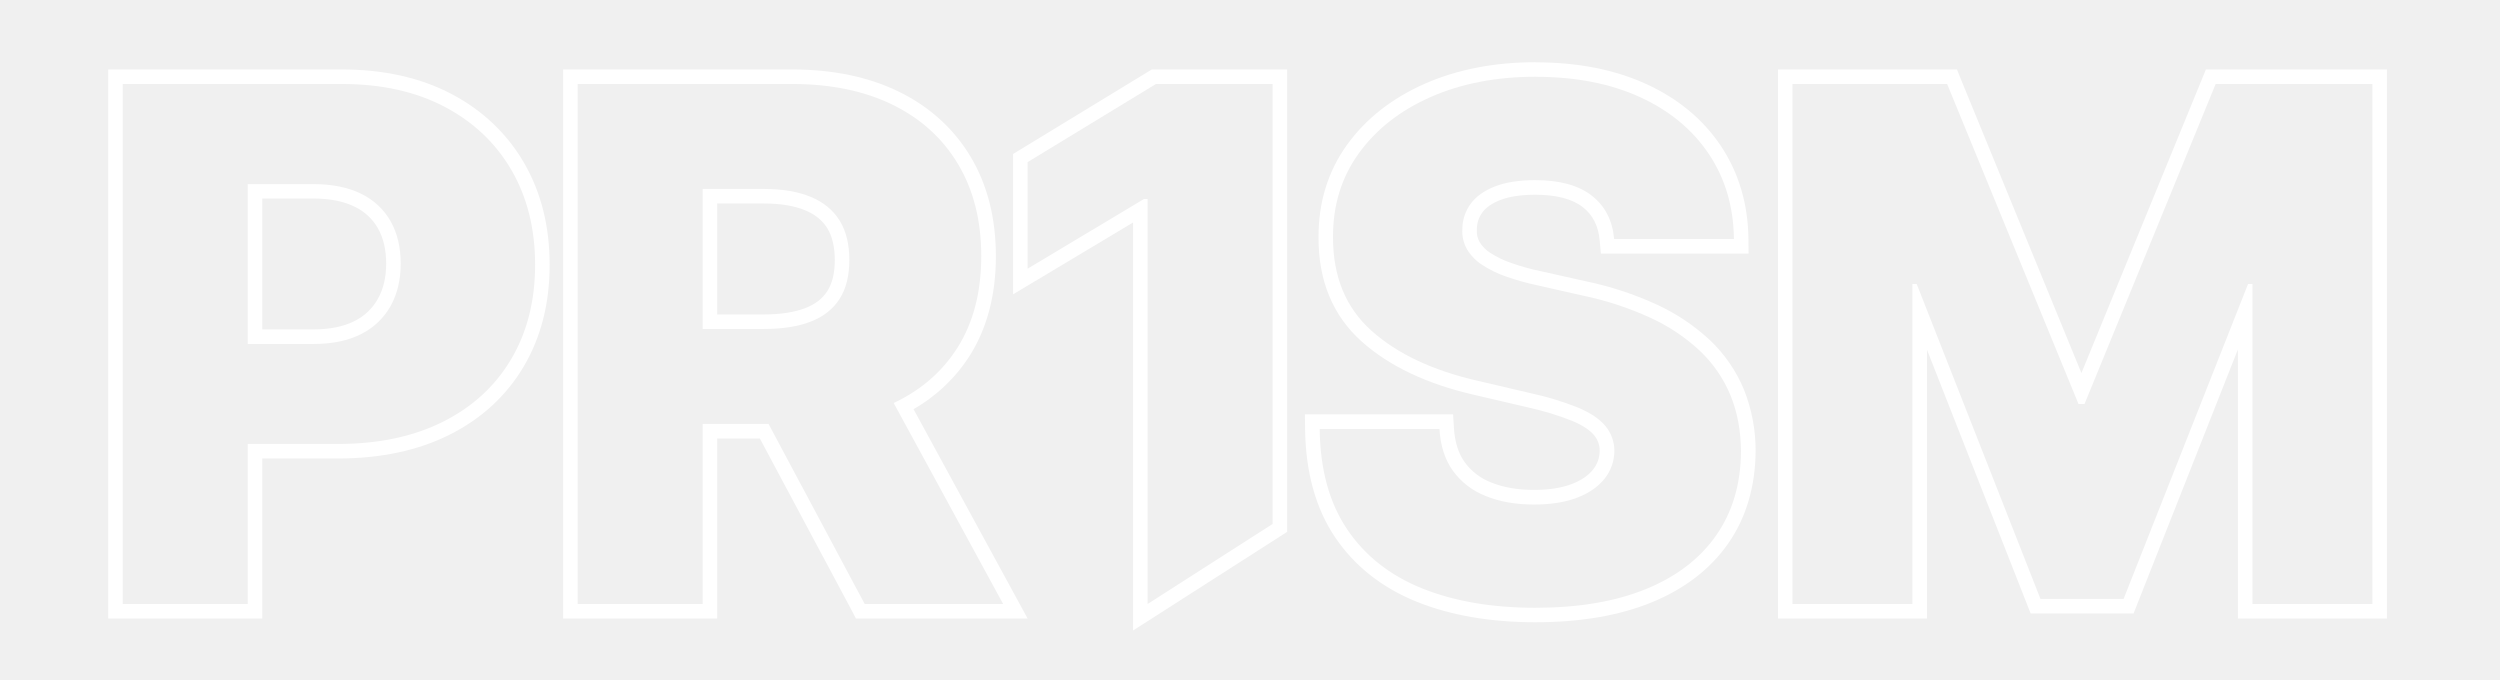
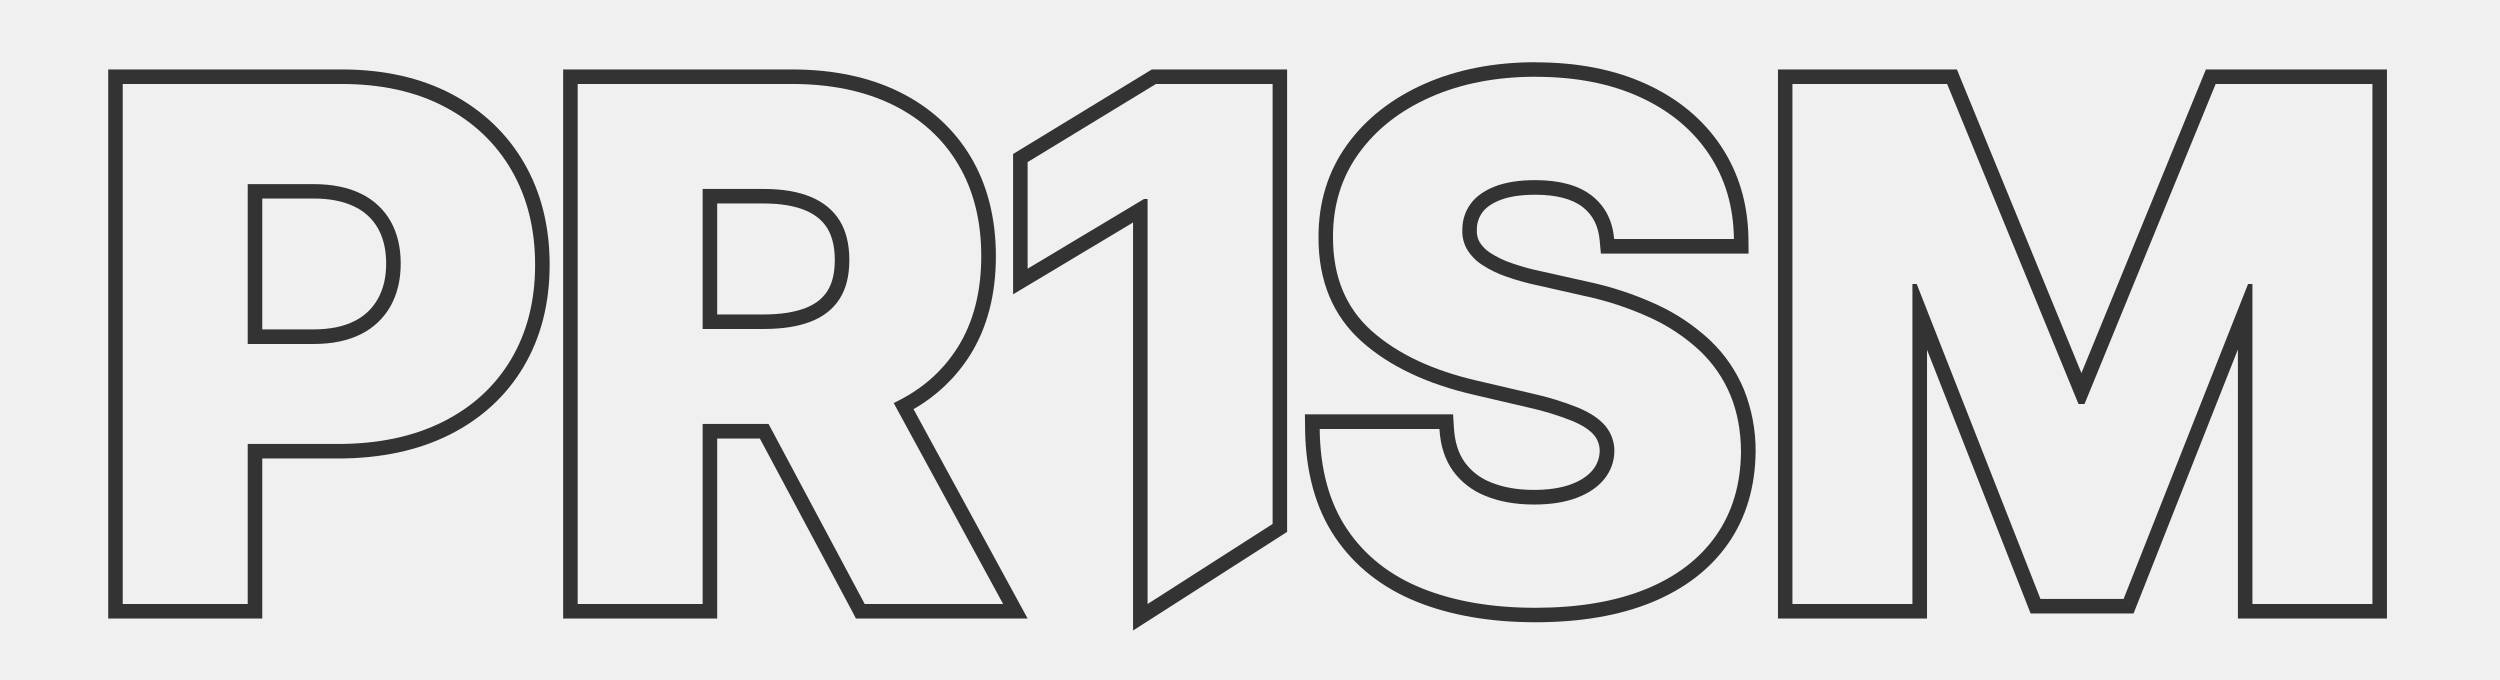
- <svg xmlns="http://www.w3.org/2000/svg" viewBox="0 0 1548 421" fill="white">
+ <svg xmlns="http://www.w3.org/2000/svg" viewBox="0 0 1548 421" fill="#333333">
  <g id="Layer_8" data-name="Layer 8">
    <path d="M211.6,52q36.87,0,63.72,14.13t41.43,39.3q14.58,25.18,14.59,58.48,0,33.47-14.83,58.49t-42.23,38.75Q246.86,274.9,209.2,274.9H153.39V374H76V52H211.6M153.39,213H193.9q17.81,0,29.81-6.2a42.64,42.64,0,0,0,18.21-17.41q6.2-11.22,6.2-26.16,0-15.1-6.2-26.15A41.79,41.79,0,0,0,223.63,120q-12.07-6-29.73-6H153.39V213M211.6,43H67V383h95.39V283.9H209.2c26.41,0,49.66-4.94,69.11-14.69,19.75-9.89,35.21-24.09,45.94-42.21s16.09-39.23,16.09-63.07-5.32-44.89-15.8-63-25.69-32.58-45-42.76C260.38,48.12,237.54,43,211.6,43Zm-49.21,79.91H193.9c10.3,0,18.95,1.72,25.71,5.09a32.7,32.7,0,0,1,14.46,13.45c3.35,6,5.05,13.29,5.05,21.75S237.41,178.93,234,185a33.36,33.36,0,0,1-14.46,13.77c-6.68,3.45-15.32,5.2-25.68,5.2H162.39V122.93Z" />
    <path d="M490.41,52q36.07,0,62.35,12.89t40.55,36.88q14.28,24,14.28,56.81,0,33.28-14.59,56.49-14.1,22.42-39.63,34.48L621.15,374H535.43L475.9,262.52H435.08V374H357.7V52H490.41M435.08,203.7h37.86q17.4,0,29.13-4.58t17.78-14q6.06-9.39,6.06-24.15t-6.06-24.47q-6.06-9.7-17.86-14.6T472.94,117H435.08V203.7M490.41,43H348.7V383h95.38V271.52H470.5l57,106.68L530,383H636.3l-7.25-13.31-63.4-116.36a99.55,99.55,0,0,0,35-33.41c10.6-16.86,16-37.47,16-61.28,0-23.42-5.23-44.08-15.54-61.41s-25.3-31-44.32-40.36C538.05,47.67,515.73,43,490.41,43Zm-46.33,83h28.86c10.25,0,18.87,1.41,25.6,4.2,6.15,2.55,10.63,6.17,13.68,11.06s4.69,11.62,4.69,19.7-1.56,14.52-4.62,19.27-7.43,8.11-13.5,10.48c-6.73,2.63-15.43,4-25.85,4H444.08V126Z" />
    <path d="M788,52V324.43L710.59,374V123.22h-2.23L636.3,166.37v-66L715.76,52H788m9-9H713.23l-2.16,1.31L631.61,92.72l-4.31,2.63v86.9l13.62-8.16,60.67-36.33V390.4l13.85-8.86L792.83,332l4.15-2.66V43Z" />
    <path d="M950.85,47.56q37.21,0,64.68,12.59t42.62,35.27q15.18,22.69,15.49,52.56H999.49q-1.56-17.21-13.84-26.82t-35-9.62q-15,0-25,3.91t-15,10.71a26.53,26.53,0,0,0-5.16,15.57,22.58,22.58,0,0,0,2.9,12.67,29.84,29.84,0,0,0,9.38,9.62,67.5,67.5,0,0,0,14.94,7.27,156.21,156.21,0,0,0,19.71,5.48L979.94,183a195.26,195.26,0,0,1,42,13.77,114.63,114.63,0,0,1,30.66,20.49,79.9,79.9,0,0,1,18.85,27.37q6.4,15.49,6.57,34.73-.16,30.35-15.33,52.09t-43.56,33.32q-28.39,11.56-68.44,11.57-40.2,0-70.08-12t-46.46-36.61q-16.57-24.56-17-62.1h74.15q.93,15.5,8.29,25.81a45.37,45.37,0,0,0,20.26,15.65q12.9,5.31,30,5.32,15.64,0,26.67-4.23t17-11.73a27.65,27.65,0,0,0,6.1-17.21,24,24,0,0,0-5.63-15.56q-5.48-6.5-16.81-11.26a182.72,182.72,0,0,0-28.86-8.84l-33.48-7.82q-41.61-9.54-65.54-30.9T825.39,147q-.15-29.71,16-52.08t44.58-34.89q28.47-12.51,64.92-12.51m0-9c-25.44,0-48.5,4.46-68.54,13.27-20.39,9-36.62,21.7-48.26,37.87-11.82,16.41-17.76,35.7-17.66,57.35-.1,26.85,8.91,48.56,26.79,64.51,17,15.19,40.42,26.28,69.52,32.95l33.44,7.81a175.87,175.87,0,0,1,27.42,8.37c6.2,2.61,10.71,5.56,13.43,8.77a15.14,15.14,0,0,1,3.5,9.77,18.76,18.76,0,0,1-4.15,11.61c-2.93,3.7-7.35,6.7-13.14,8.92-6.28,2.4-14.17,3.63-23.45,3.63-10.13,0-19.06-1.57-26.52-4.64a36.3,36.3,0,0,1-16.36-12.55c-3.89-5.45-6.12-12.56-6.64-21.13l-.51-8.46H808l.11,9.12c.34,26.7,6.59,49.25,18.59,67s29,31.24,50.56,39.92c20.9,8.42,45.61,12.69,73.44,12.69s51.91-4.12,71.83-12.24c20.47-8.34,36.47-20.63,47.55-36.5s16.83-35.2,17-57.19v-.12a101.48,101.48,0,0,0-7.26-38.1,89.14,89.14,0,0,0-20.94-30.44,124.46,124.46,0,0,0-33-22.12,204.81,204.81,0,0,0-43.88-14.41L954.4,168h0l-.05,0a146.23,146.23,0,0,1-18.57-5.14,59,59,0,0,1-13-6.28,21.05,21.05,0,0,1-6.63-6.69,13.69,13.69,0,0,1-1.68-7.73v-.24a17.47,17.47,0,0,1,3.41-10.38c2.3-3.13,6-5.7,11.05-7.67,5.59-2.19,12.91-3.29,21.75-3.29,13,0,22.88,2.59,29.41,7.7,6.2,4.86,9.61,11.59,10.43,20.56l.75,8.18h91.45l-.09-9.09c-.23-21.6-6-40.94-17-57.47S1039,61,1019.28,52c-19.41-8.9-42.43-13.41-68.43-13.41Z" />
    <path d="M1469,52V374h-74.29V175.84H1392l-77.06,195h-51.49l-76.63-195h-2.65V374h-74.29V52h95.78L1287,250.14h3.74L1371.94,52H1469m9-9H1365.9l-2.29,5.59L1288.82,231,1214,48.61,1211.74,43H1100.92V383h92.29V216.61l61.91,157.54,2.24,5.71h63.74l2.25-5.69,62.36-157.8V383H1478V43Z" />
  </g>
</svg>
